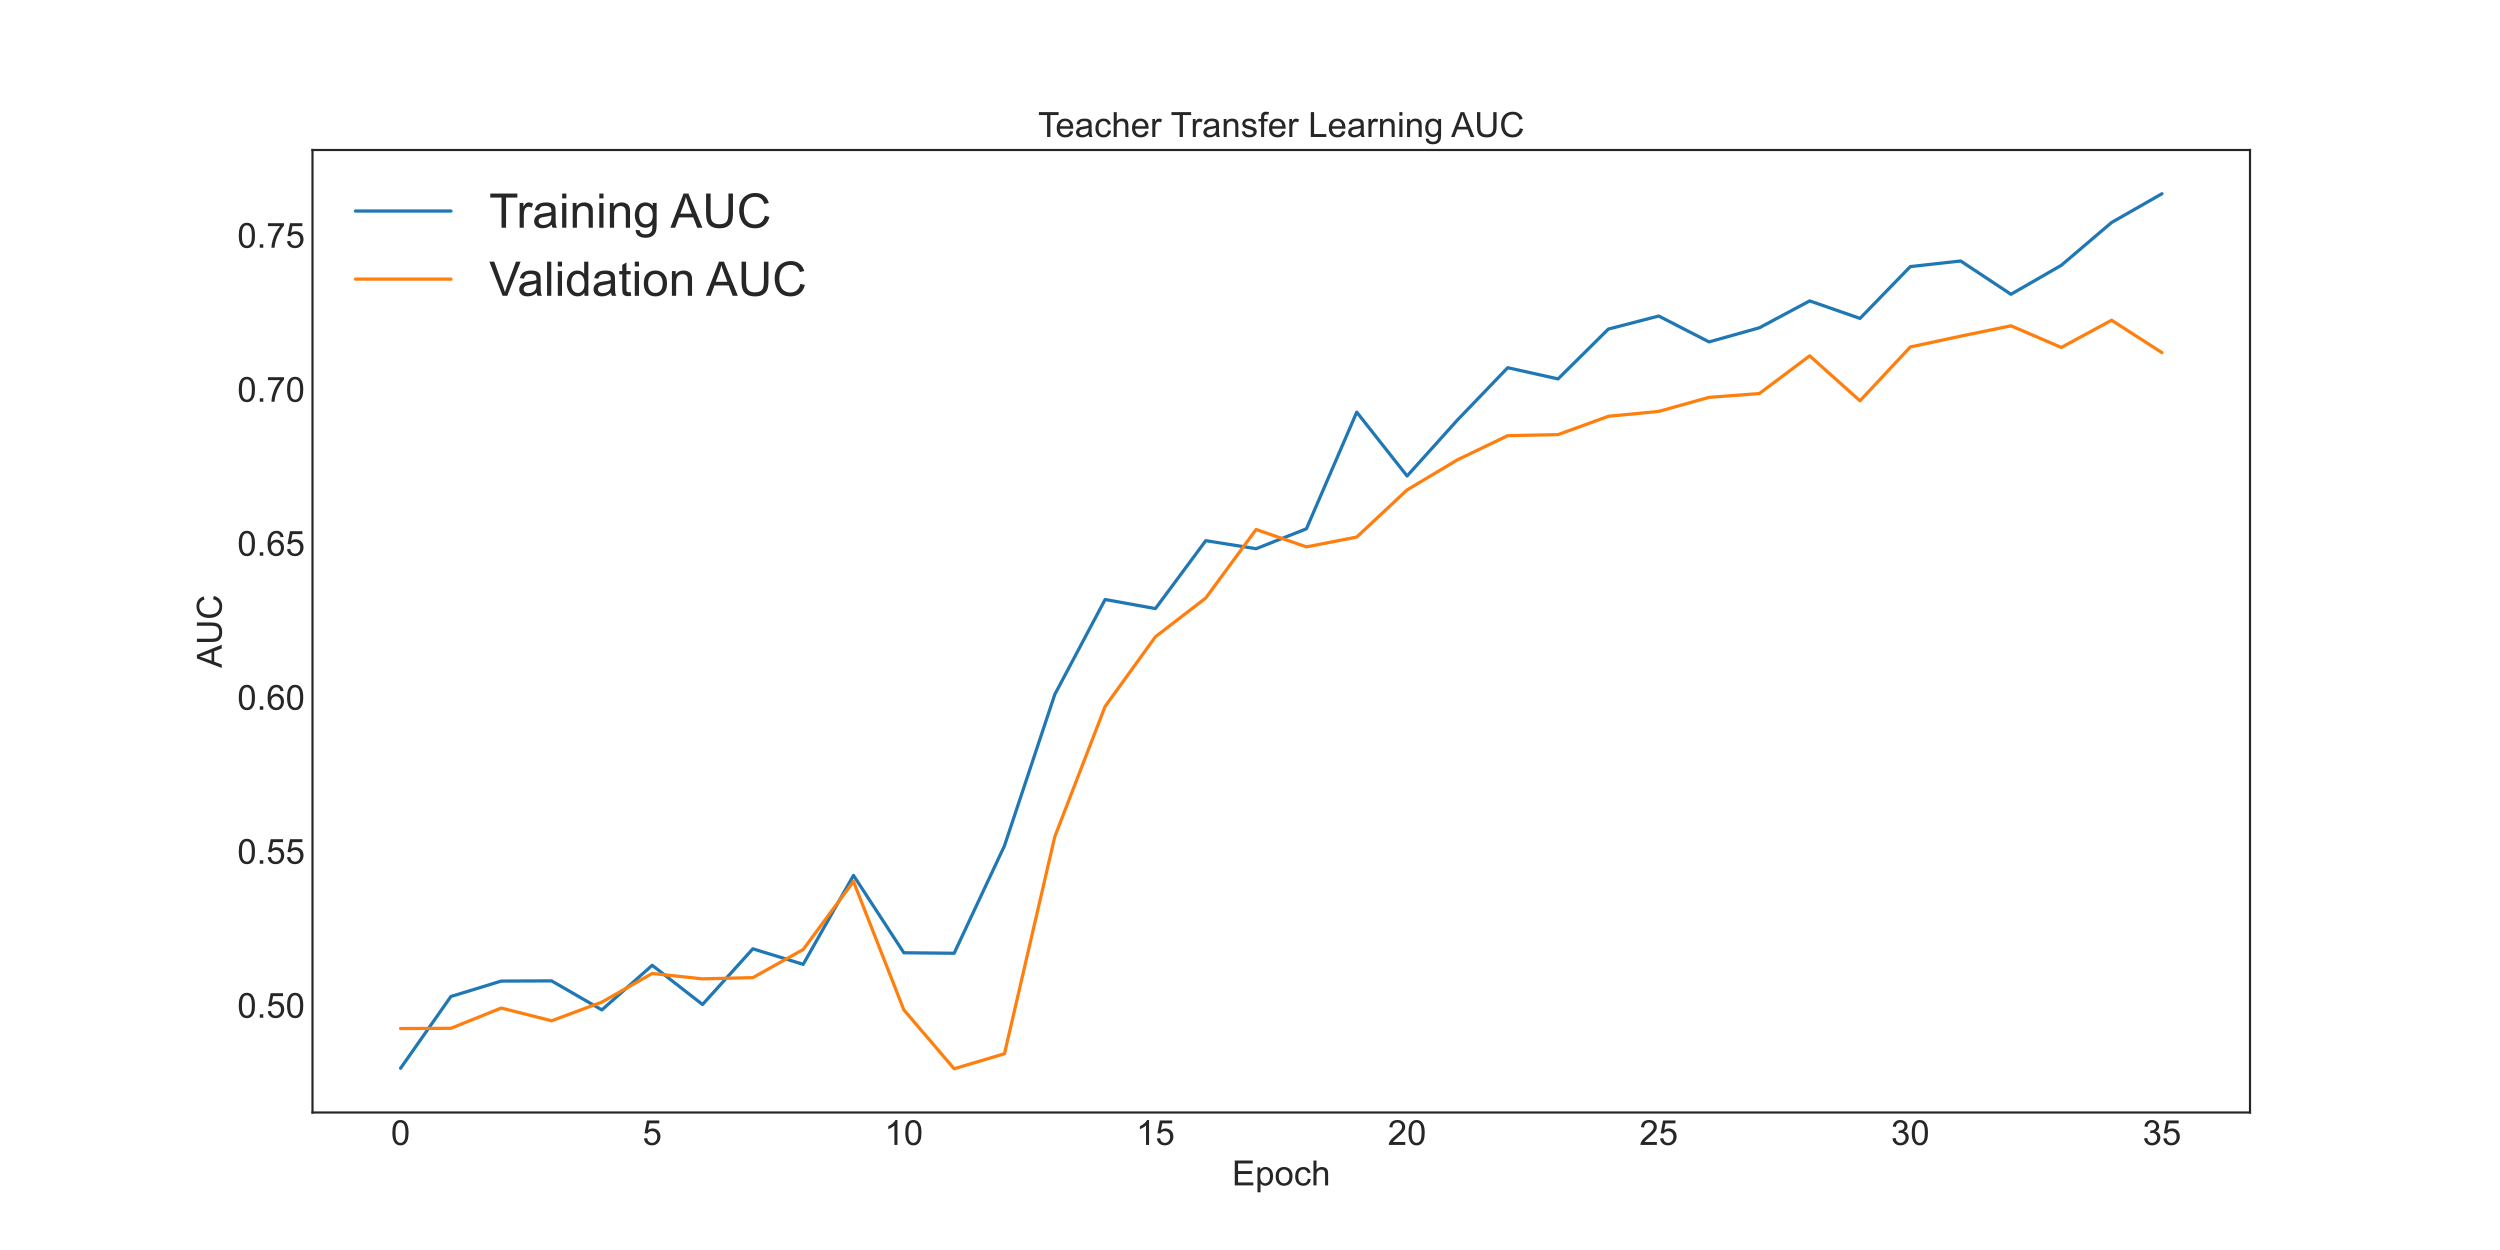
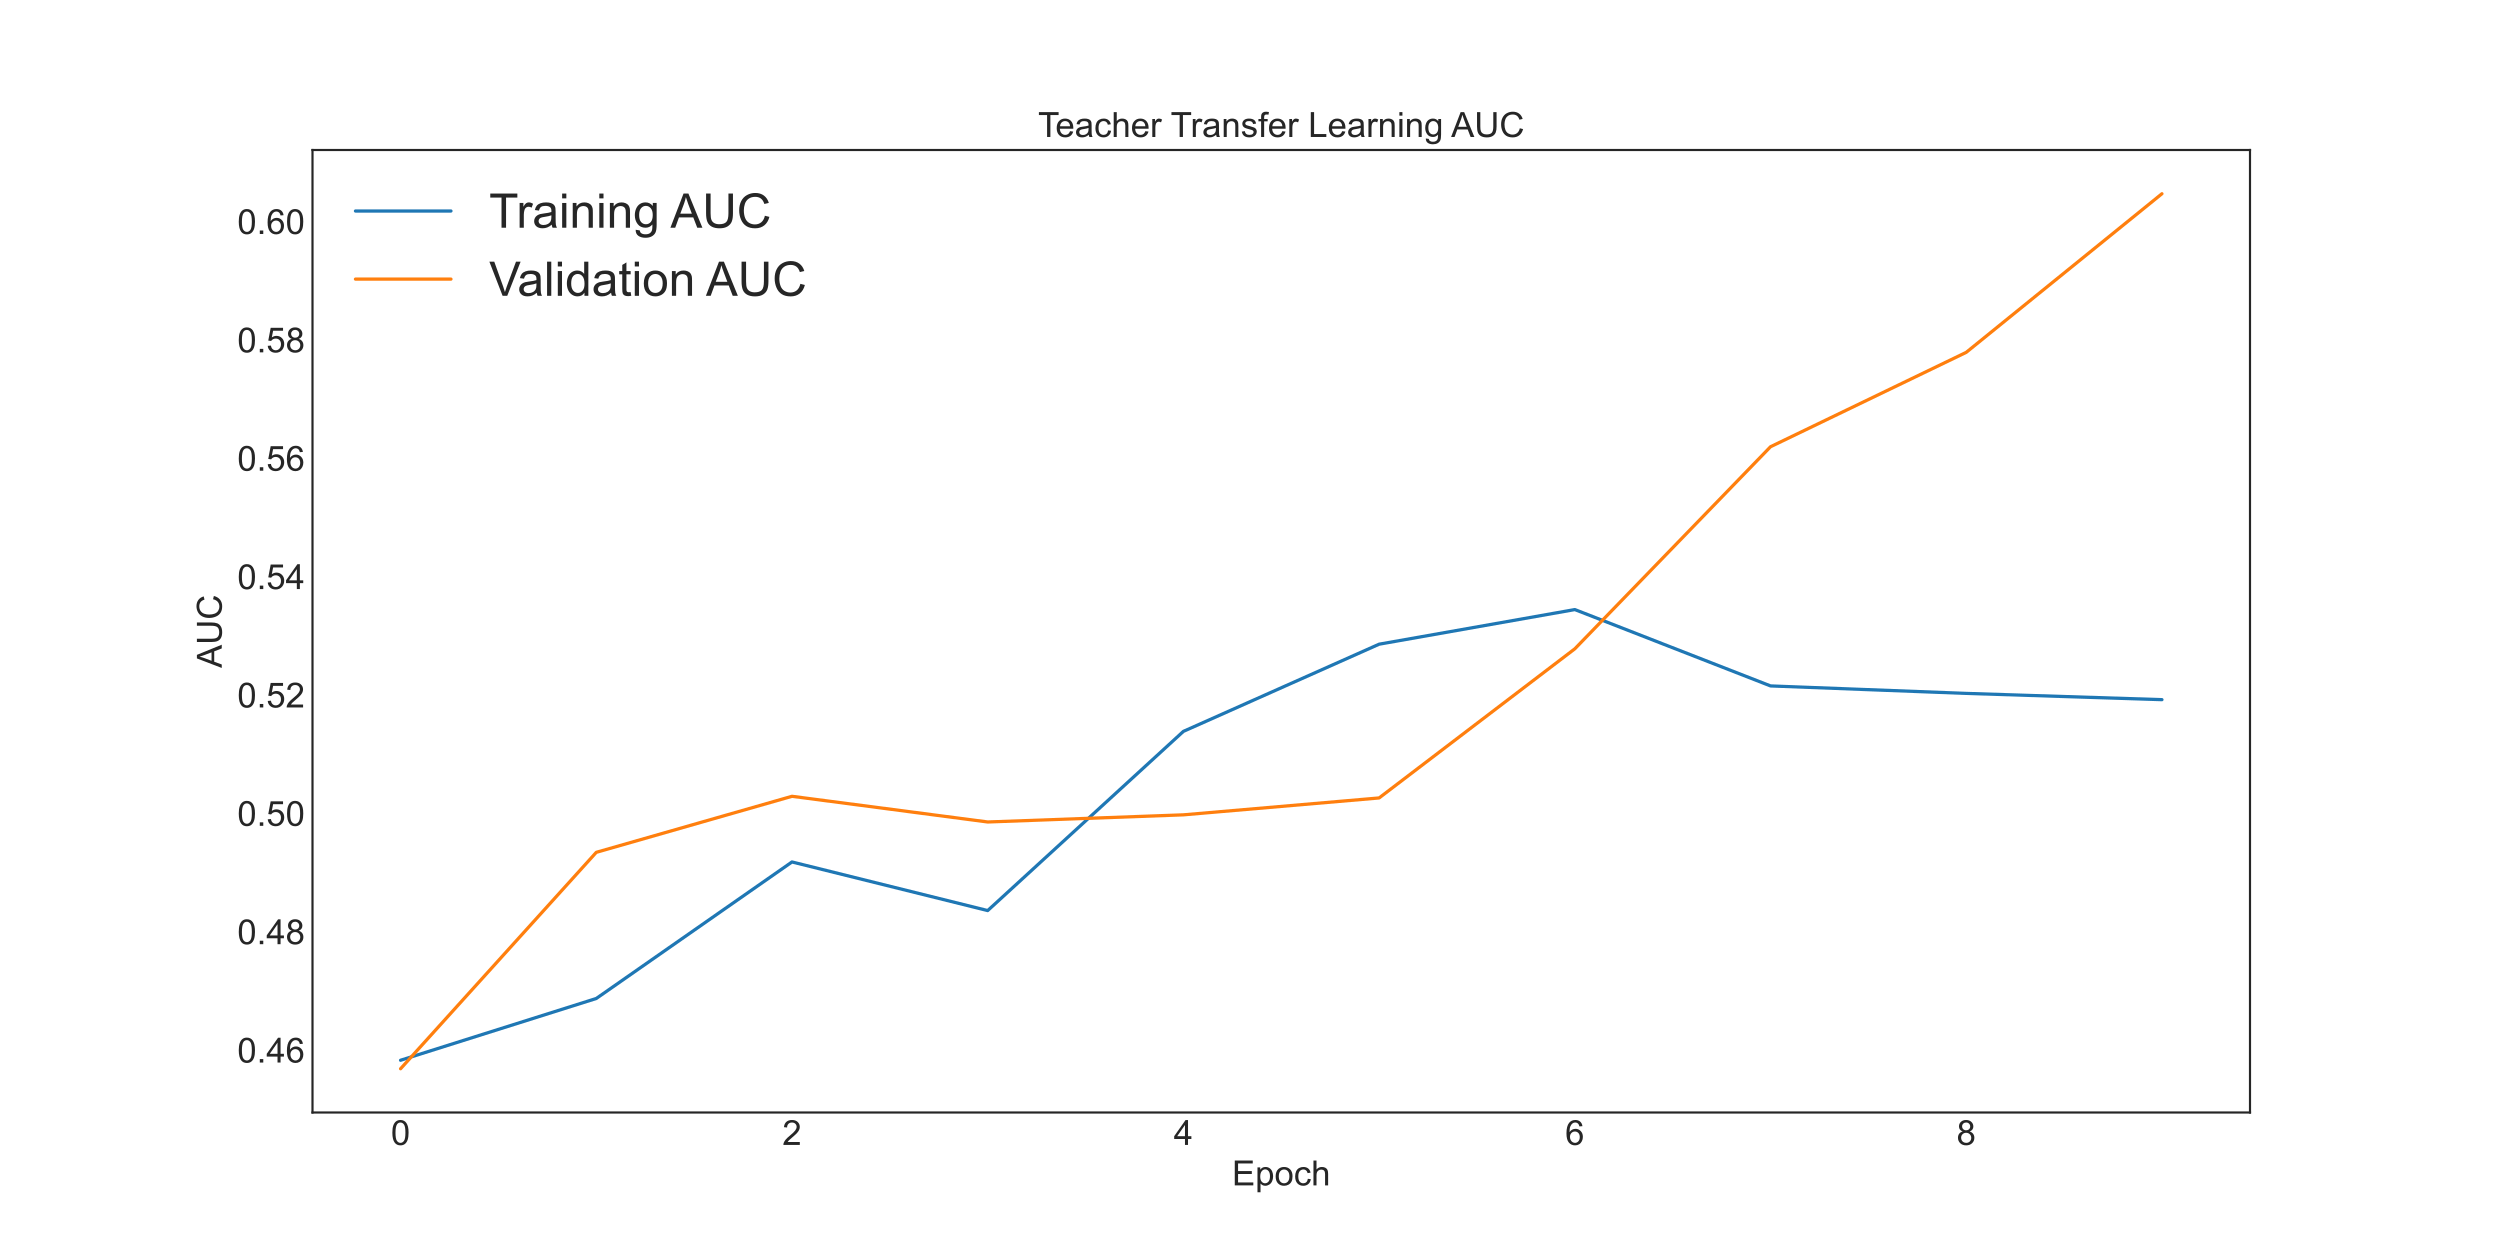
<svg xmlns="http://www.w3.org/2000/svg" xmlns:xlink="http://www.w3.org/1999/xlink" width="1152pt" height="576pt" viewBox="0 0 1152 576" version="1.1">
  <defs>
    <style type="text/css">*{stroke-linejoin: round; stroke-linecap: butt}</style>
  </defs>
  <g id="figure_1">
    <g id="patch_1">
      <path d="M 0 576  L 1152 576  L 1152 0  L 0 0  z " style="fill: #ffffff" />
    </g>
    <g id="axes_1">
      <g id="patch_2">
        <path d="M 144 512.64  L 1036.8 512.64  L 1036.8 69.12  L 144 69.12  z " style="fill: #ffffff" />
      </g>
      <g id="matplotlib.axis_1">
        <g id="xtick_1">
          <g id="text_1">
            <g style="fill: #262626" transform="translate(180.1331 527.5925) scale(0.16 -0.16)">
              <defs>
                <path id="ArialMT-30" d="M 266 2259  Q 266 3072 433 3567  Q 600 4063 929 4331  Q 1259 4600 1759 4600  Q 2128 4600 2406 4451  Q 2684 4303 2865 4023  Q 3047 3744 3150 3342  Q 3253 2941 3253 2259  Q 3253 1453 3087 958  Q 2922 463 2592 192  Q 2263 -78 1759 -78  Q 1097 -78 719 397  Q 266 969 266 2259  z M 844 2259  Q 844 1131 1108 757  Q 1372 384 1759 384  Q 2147 384 2411 759  Q 2675 1134 2675 2259  Q 2675 3391 2411 3762  Q 2147 4134 1753 4134  Q 1366 4134 1134 3806  Q 844 3388 844 2259  z " transform="scale(0.015625)" />
              </defs>
              <use xlink:href="#ArialMT-30" />
            </g>
          </g>
        </g>
        <g id="xtick_2">
          <g id="text_2">
-             <g style="fill: #262626" transform="translate(296.0811 527.5925) scale(0.16 -0.16)">
-               <defs>
-                 <path id="ArialMT-35" d="M 266 1200  L 856 1250  Q 922 819 1161 601  Q 1400 384 1738 384  Q 2144 384 2425 690  Q 2706 997 2706 1503  Q 2706 1984 2436 2262  Q 2166 2541 1728 2541  Q 1456 2541 1237 2417  Q 1019 2294 894 2097  L 366 2166  L 809 4519  L 3088 4519  L 3088 3981  L 1259 3981  L 1013 2750  Q 1425 3038 1878 3038  Q 2478 3038 2890 2622  Q 3303 2206 3303 1553  Q 3303 931 2941 478  Q 2500 -78 1738 -78  Q 1113 -78 717 272  Q 322 622 266 1200  z " transform="scale(0.015625)" />
-               </defs>
-               <use xlink:href="#ArialMT-35" />
+             <g style="fill: #262626" transform="translate(360.4967 527.5925) scale(0.16 -0.16)">
+               <defs>
+                 <path id="ArialMT-32" d="M 3222 541  L 3222 0  L 194 0  Q 188 203 259 391  Q 375 700 629 1000  Q 884 1300 1366 1694  Q 2113 2306 2375 2664  Q 2638 3022 2638 3341  Q 2638 3675 2398 3904  Q 2159 4134 1775 4134  Q 1369 4134 1125 3890  Q 881 3647 878 3216  L 300 3275  Q 359 3922 746 4261  Q 1134 4600 1788 4600  Q 2447 4600 2831 4234  Q 3216 3869 3216 3328  Q 3216 3053 3103 2787  Q 2991 2522 2730 2228  Q 2469 1934 1863 1422  Q 1356 997 1212 845  Q 1069 694 975 541  L 3222 541  z " transform="scale(0.015625)" />
+               </defs>
+               <use xlink:href="#ArialMT-32" />
            </g>
          </g>
        </g>
        <g id="xtick_3">
          <g id="text_3">
-             <g style="fill: #262626" transform="translate(407.5804 527.5925) scale(0.16 -0.16)">
-               <defs>
-                 <path id="ArialMT-31" d="M 2384 0  L 1822 0  L 1822 3584  Q 1619 3391 1289 3197  Q 959 3003 697 2906  L 697 3450  Q 1169 3672 1522 3987  Q 1875 4303 2022 4600  L 2384 4600  L 2384 0  z " transform="scale(0.015625)" />
-               </defs>
-               <use xlink:href="#ArialMT-31" />
-               <use xlink:href="#ArialMT-30" x="55.615" />
+             <g style="fill: #262626" transform="translate(540.8603 527.5925) scale(0.16 -0.16)">
+               <defs>
+                 <path id="ArialMT-34" d="M 2069 0  L 2069 1097  L 81 1097  L 81 1613  L 2172 4581  L 2631 4581  L 2631 1613  L 3250 1613  L 3250 1097  L 2631 1097  L 2631 0  L 2069 0  z M 2069 1613  L 2069 3678  L 634 1613  L 2069 1613  z " transform="scale(0.015625)" />
+               </defs>
+               <use xlink:href="#ArialMT-34" />
            </g>
          </g>
        </g>
        <g id="xtick_4">
          <g id="text_4">
-             <g style="fill: #262626" transform="translate(523.5285 527.5925) scale(0.16 -0.16)">
-               <use xlink:href="#ArialMT-31" />
-               <use xlink:href="#ArialMT-35" x="55.615" />
+             <g style="fill: #262626" transform="translate(721.224 527.5925) scale(0.16 -0.16)">
+               <defs>
+                 <path id="ArialMT-36" d="M 3184 3459  L 2625 3416  Q 2550 3747 2413 3897  Q 2184 4138 1850 4138  Q 1581 4138 1378 3988  Q 1113 3794 959 3422  Q 806 3050 800 2363  Q 1003 2672 1297 2822  Q 1591 2972 1913 2972  Q 2475 2972 2870 2558  Q 3266 2144 3266 1488  Q 3266 1056 3080 686  Q 2894 316 2569 119  Q 2244 -78 1831 -78  Q 1128 -78 684 439  Q 241 956 241 2144  Q 241 3472 731 4075  Q 1159 4600 1884 4600  Q 2425 4600 2770 4297  Q 3116 3994 3184 3459  z M 888 1484  Q 888 1194 1011 928  Q 1134 663 1356 523  Q 1578 384 1822 384  Q 2178 384 2434 671  Q 2691 959 2691 1453  Q 2691 1928 2437 2201  Q 2184 2475 1800 2475  Q 1419 2475 1153 2201  Q 888 1928 888 1484  z " transform="scale(0.015625)" />
+               </defs>
+               <use xlink:href="#ArialMT-36" />
            </g>
          </g>
        </g>
        <g id="xtick_5">
          <g id="text_5">
-             <g style="fill: #262626" transform="translate(639.4765 527.5925) scale(0.16 -0.16)">
-               <defs>
-                 <path id="ArialMT-32" d="M 3222 541  L 3222 0  L 194 0  Q 188 203 259 391  Q 375 700 629 1000  Q 884 1300 1366 1694  Q 2113 2306 2375 2664  Q 2638 3022 2638 3341  Q 2638 3675 2398 3904  Q 2159 4134 1775 4134  Q 1369 4134 1125 3890  Q 881 3647 878 3216  L 300 3275  Q 359 3922 746 4261  Q 1134 4600 1788 4600  Q 2447 4600 2831 4234  Q 3216 3869 3216 3328  Q 3216 3053 3103 2787  Q 2991 2522 2730 2228  Q 2469 1934 1863 1422  Q 1356 997 1212 845  Q 1069 694 975 541  L 3222 541  z " transform="scale(0.015625)" />
-               </defs>
-               <use xlink:href="#ArialMT-32" />
-               <use xlink:href="#ArialMT-30" x="55.615" />
-             </g>
-           </g>
-         </g>
-         <g id="xtick_6">
-           <g id="text_6">
-             <g style="fill: #262626" transform="translate(755.4246 527.5925) scale(0.16 -0.16)">
-               <use xlink:href="#ArialMT-32" />
-               <use xlink:href="#ArialMT-35" x="55.615" />
-             </g>
-           </g>
-         </g>
-         <g id="xtick_7">
-           <g id="text_7">
-             <g style="fill: #262626" transform="translate(871.3726 527.5925) scale(0.16 -0.16)">
-               <defs>
-                 <path id="ArialMT-33" d="M 269 1209  L 831 1284  Q 928 806 1161 595  Q 1394 384 1728 384  Q 2125 384 2398 659  Q 2672 934 2672 1341  Q 2672 1728 2419 1979  Q 2166 2231 1775 2231  Q 1616 2231 1378 2169  L 1441 2663  Q 1497 2656 1531 2656  Q 1891 2656 2178 2843  Q 2466 3031 2466 3422  Q 2466 3731 2256 3934  Q 2047 4138 1716 4138  Q 1388 4138 1169 3931  Q 950 3725 888 3313  L 325 3413  Q 428 3978 793 4289  Q 1159 4600 1703 4600  Q 2078 4600 2393 4439  Q 2709 4278 2876 4000  Q 3044 3722 3044 3409  Q 3044 3113 2884 2869  Q 2725 2625 2413 2481  Q 2819 2388 3044 2092  Q 3269 1797 3269 1353  Q 3269 753 2831 336  Q 2394 -81 1725 -81  Q 1122 -81 723 278  Q 325 638 269 1209  z " transform="scale(0.015625)" />
-               </defs>
-               <use xlink:href="#ArialMT-33" />
-               <use xlink:href="#ArialMT-30" x="55.615" />
-             </g>
-           </g>
-         </g>
-         <g id="xtick_8">
-           <g id="text_8">
-             <g style="fill: #262626" transform="translate(987.3207 527.5925) scale(0.16 -0.16)">
-               <use xlink:href="#ArialMT-33" />
-               <use xlink:href="#ArialMT-35" x="55.615" />
-             </g>
-           </g>
-         </g>
-         <g id="text_9">
+             <g style="fill: #262626" transform="translate(901.5876 527.5925) scale(0.16 -0.16)">
+               <defs>
+                 <path id="ArialMT-38" d="M 1131 2484  Q 781 2613 612 2850  Q 444 3088 444 3419  Q 444 3919 803 4259  Q 1163 4600 1759 4600  Q 2359 4600 2725 4251  Q 3091 3903 3091 3403  Q 3091 3084 2923 2848  Q 2756 2613 2416 2484  Q 2838 2347 3058 2040  Q 3278 1734 3278 1309  Q 3278 722 2862 322  Q 2447 -78 1769 -78  Q 1091 -78 675 323  Q 259 725 259 1325  Q 259 1772 486 2073  Q 713 2375 1131 2484  z M 1019 3438  Q 1019 3113 1228 2906  Q 1438 2700 1772 2700  Q 2097 2700 2305 2904  Q 2513 3109 2513 3406  Q 2513 3716 2298 3927  Q 2084 4138 1766 4138  Q 1444 4138 1231 3931  Q 1019 3725 1019 3438  z M 838 1322  Q 838 1081 952 856  Q 1066 631 1291 507  Q 1516 384 1775 384  Q 2178 384 2440 643  Q 2703 903 2703 1303  Q 2703 1709 2433 1975  Q 2163 2241 1756 2241  Q 1359 2241 1098 1978  Q 838 1716 838 1322  z " transform="scale(0.015625)" />
+               </defs>
+               <use xlink:href="#ArialMT-38" />
+             </g>
+           </g>
+         </g>
+         <g id="text_6">
          <g style="fill: #262626" transform="translate(567.7175 546.225) scale(0.16 -0.16)">
            <defs>
              <path id="ArialMT-45" d="M 506 0  L 506 4581  L 3819 4581  L 3819 4041  L 1113 4041  L 1113 2638  L 3647 2638  L 3647 2100  L 1113 2100  L 1113 541  L 3925 541  L 3925 0  L 506 0  z " transform="scale(0.015625)" />
              <path id="ArialMT-70" d="M 422 -1272  L 422 3319  L 934 3319  L 934 2888  Q 1116 3141 1344 3267  Q 1572 3394 1897 3394  Q 2322 3394 2647 3175  Q 2972 2956 3137 2557  Q 3303 2159 3303 1684  Q 3303 1175 3120 767  Q 2938 359 2589 142  Q 2241 -75 1856 -75  Q 1575 -75 1351 44  Q 1128 163 984 344  L 984 -1272  L 422 -1272  z M 931 1641  Q 931 1000 1190 694  Q 1450 388 1819 388  Q 2194 388 2461 705  Q 2728 1022 2728 1688  Q 2728 2322 2467 2637  Q 2206 2953 1844 2953  Q 1484 2953 1207 2617  Q 931 2281 931 1641  z " transform="scale(0.015625)" />
              <path id="ArialMT-6f" d="M 213 1659  Q 213 2581 725 3025  Q 1153 3394 1769 3394  Q 2453 3394 2887 2945  Q 3322 2497 3322 1706  Q 3322 1066 3130 698  Q 2938 331 2570 128  Q 2203 -75 1769 -75  Q 1072 -75 642 372  Q 213 819 213 1659  z M 791 1659  Q 791 1022 1069 705  Q 1347 388 1769 388  Q 2188 388 2466 706  Q 2744 1025 2744 1678  Q 2744 2294 2464 2611  Q 2184 2928 1769 2928  Q 1347 2928 1069 2612  Q 791 2297 791 1659  z " transform="scale(0.015625)" />
              <path id="ArialMT-63" d="M 2588 1216  L 3141 1144  Q 3050 572 2676 248  Q 2303 -75 1759 -75  Q 1078 -75 664 370  Q 250 816 250 1647  Q 250 2184 428 2587  Q 606 2991 970 3192  Q 1334 3394 1763 3394  Q 2303 3394 2647 3120  Q 2991 2847 3088 2344  L 2541 2259  Q 2463 2594 2264 2762  Q 2066 2931 1784 2931  Q 1359 2931 1093 2626  Q 828 2322 828 1663  Q 828 994 1084 691  Q 1341 388 1753 388  Q 2084 388 2306 591  Q 2528 794 2588 1216  z " transform="scale(0.015625)" />
              <path id="ArialMT-68" d="M 422 0  L 422 4581  L 984 4581  L 984 2938  Q 1378 3394 1978 3394  Q 2347 3394 2619 3248  Q 2891 3103 3008 2847  Q 3125 2591 3125 2103  L 3125 0  L 2563 0  L 2563 2103  Q 2563 2525 2380 2717  Q 2197 2909 1863 2909  Q 1613 2909 1392 2779  Q 1172 2650 1078 2428  Q 984 2206 984 1816  L 984 0  L 422 0  z " transform="scale(0.015625)" />
            </defs>
            <use xlink:href="#ArialMT-45" />
            <use xlink:href="#ArialMT-70" x="66.699" />
            <use xlink:href="#ArialMT-6f" x="122.314" />
            <use xlink:href="#ArialMT-63" x="177.93" />
            <use xlink:href="#ArialMT-68" x="227.93" />
          </g>
        </g>
      </g>
      <g id="matplotlib.axis_2">
        <g id="ytick_1">
+           <g id="text_7">
+             <g style="fill: #262626" transform="translate(109.3625 489.6279) scale(0.16 -0.16)">
+               <defs>
+                 <path id="ArialMT-2e" d="M 581 0  L 581 641  L 1222 641  L 1222 0  L 581 0  z " transform="scale(0.015625)" />
+               </defs>
+               <use xlink:href="#ArialMT-30" />
+               <use xlink:href="#ArialMT-2e" x="55.615" />
+               <use xlink:href="#ArialMT-34" x="83.398" />
+               <use xlink:href="#ArialMT-36" x="139.014" />
+             </g>
+           </g>
+         </g>
+         <g id="ytick_2">
+           <g id="text_8">
+             <g style="fill: #262626" transform="translate(109.3625 435.0836) scale(0.16 -0.16)">
+               <use xlink:href="#ArialMT-30" />
+               <use xlink:href="#ArialMT-2e" x="55.615" />
+               <use xlink:href="#ArialMT-34" x="83.398" />
+               <use xlink:href="#ArialMT-38" x="139.014" />
+             </g>
+           </g>
+         </g>
+         <g id="ytick_3">
+           <g id="text_9">
+             <g style="fill: #262626" transform="translate(109.3625 380.5392) scale(0.16 -0.16)">
+               <defs>
+                 <path id="ArialMT-35" d="M 266 1200  L 856 1250  Q 922 819 1161 601  Q 1400 384 1738 384  Q 2144 384 2425 690  Q 2706 997 2706 1503  Q 2706 1984 2436 2262  Q 2166 2541 1728 2541  Q 1456 2541 1237 2417  Q 1019 2294 894 2097  L 366 2166  L 809 4519  L 3088 4519  L 3088 3981  L 1259 3981  L 1013 2750  Q 1425 3038 1878 3038  Q 2478 3038 2890 2622  Q 3303 2206 3303 1553  Q 3303 931 2941 478  Q 2500 -78 1738 -78  Q 1113 -78 717 272  Q 322 622 266 1200  z " transform="scale(0.015625)" />
+               </defs>
+               <use xlink:href="#ArialMT-30" />
+               <use xlink:href="#ArialMT-2e" x="55.615" />
+               <use xlink:href="#ArialMT-35" x="83.398" />
+               <use xlink:href="#ArialMT-30" x="139.014" />
+             </g>
+           </g>
+         </g>
+         <g id="ytick_4">
          <g id="text_10">
-             <g style="fill: #262626" transform="translate(109.3625 468.9764) scale(0.16 -0.16)">
-               <defs>
-                 <path id="ArialMT-2e" d="M 581 0  L 581 641  L 1222 641  L 1222 0  L 581 0  z " transform="scale(0.015625)" />
-               </defs>
-               <use xlink:href="#ArialMT-30" />
-               <use xlink:href="#ArialMT-2e" x="55.615" />
-               <use xlink:href="#ArialMT-35" x="83.398" />
-               <use xlink:href="#ArialMT-30" x="139.014" />
-             </g>
-           </g>
-         </g>
-         <g id="ytick_2">
+             <g style="fill: #262626" transform="translate(109.3625 325.9949) scale(0.16 -0.16)">
+               <use xlink:href="#ArialMT-30" />
+               <use xlink:href="#ArialMT-2e" x="55.615" />
+               <use xlink:href="#ArialMT-35" x="83.398" />
+               <use xlink:href="#ArialMT-32" x="139.014" />
+             </g>
+           </g>
+         </g>
+         <g id="ytick_5">
          <g id="text_11">
-             <g style="fill: #262626" transform="translate(109.3625 398.0129) scale(0.16 -0.16)">
-               <use xlink:href="#ArialMT-30" />
-               <use xlink:href="#ArialMT-2e" x="55.615" />
-               <use xlink:href="#ArialMT-35" x="83.398" />
-               <use xlink:href="#ArialMT-35" x="139.014" />
-             </g>
-           </g>
-         </g>
-         <g id="ytick_3">
+             <g style="fill: #262626" transform="translate(109.3625 271.4505) scale(0.16 -0.16)">
+               <use xlink:href="#ArialMT-30" />
+               <use xlink:href="#ArialMT-2e" x="55.615" />
+               <use xlink:href="#ArialMT-35" x="83.398" />
+               <use xlink:href="#ArialMT-34" x="139.014" />
+             </g>
+           </g>
+         </g>
+         <g id="ytick_6">
          <g id="text_12">
-             <g style="fill: #262626" transform="translate(109.3625 327.0493) scale(0.16 -0.16)">
-               <defs>
-                 <path id="ArialMT-36" d="M 3184 3459  L 2625 3416  Q 2550 3747 2413 3897  Q 2184 4138 1850 4138  Q 1581 4138 1378 3988  Q 1113 3794 959 3422  Q 806 3050 800 2363  Q 1003 2672 1297 2822  Q 1591 2972 1913 2972  Q 2475 2972 2870 2558  Q 3266 2144 3266 1488  Q 3266 1056 3080 686  Q 2894 316 2569 119  Q 2244 -78 1831 -78  Q 1128 -78 684 439  Q 241 956 241 2144  Q 241 3472 731 4075  Q 1159 4600 1884 4600  Q 2425 4600 2770 4297  Q 3116 3994 3184 3459  z M 888 1484  Q 888 1194 1011 928  Q 1134 663 1356 523  Q 1578 384 1822 384  Q 2178 384 2434 671  Q 2691 959 2691 1453  Q 2691 1928 2437 2201  Q 2184 2475 1800 2475  Q 1419 2475 1153 2201  Q 888 1928 888 1484  z " transform="scale(0.015625)" />
-               </defs>
+             <g style="fill: #262626" transform="translate(109.3625 216.9061) scale(0.16 -0.16)">
+               <use xlink:href="#ArialMT-30" />
+               <use xlink:href="#ArialMT-2e" x="55.615" />
+               <use xlink:href="#ArialMT-35" x="83.398" />
+               <use xlink:href="#ArialMT-36" x="139.014" />
+             </g>
+           </g>
+         </g>
+         <g id="ytick_7">
+           <g id="text_13">
+             <g style="fill: #262626" transform="translate(109.3625 162.3618) scale(0.16 -0.16)">
+               <use xlink:href="#ArialMT-30" />
+               <use xlink:href="#ArialMT-2e" x="55.615" />
+               <use xlink:href="#ArialMT-35" x="83.398" />
+               <use xlink:href="#ArialMT-38" x="139.014" />
+             </g>
+           </g>
+         </g>
+         <g id="ytick_8">
+           <g id="text_14">
+             <g style="fill: #262626" transform="translate(109.3625 107.8174) scale(0.16 -0.16)">
              <use xlink:href="#ArialMT-30" />
              <use xlink:href="#ArialMT-2e" x="55.615" />
              <use xlink:href="#ArialMT-36" x="83.398" />
              <use xlink:href="#ArialMT-30" x="139.014" />
            </g>
          </g>
        </g>
-         <g id="ytick_4">
-           <g id="text_13">
-             <g style="fill: #262626" transform="translate(109.3625 256.0858) scale(0.16 -0.16)">
-               <use xlink:href="#ArialMT-30" />
-               <use xlink:href="#ArialMT-2e" x="55.615" />
-               <use xlink:href="#ArialMT-36" x="83.398" />
-               <use xlink:href="#ArialMT-35" x="139.014" />
-             </g>
-           </g>
-         </g>
-         <g id="ytick_5">
-           <g id="text_14">
-             <g style="fill: #262626" transform="translate(109.3625 185.1222) scale(0.16 -0.16)">
-               <defs>
-                 <path id="ArialMT-37" d="M 303 3981  L 303 4522  L 3269 4522  L 3269 4084  Q 2831 3619 2401 2847  Q 1972 2075 1738 1259  Q 1569 684 1522 0  L 944 0  Q 953 541 1156 1306  Q 1359 2072 1739 2783  Q 2119 3494 2547 3981  L 303 3981  z " transform="scale(0.015625)" />
-               </defs>
-               <use xlink:href="#ArialMT-30" />
-               <use xlink:href="#ArialMT-2e" x="55.615" />
-               <use xlink:href="#ArialMT-37" x="83.398" />
-               <use xlink:href="#ArialMT-30" x="139.014" />
-             </g>
-           </g>
-         </g>
-         <g id="ytick_6">
-           <g id="text_15">
-             <g style="fill: #262626" transform="translate(109.3625 114.1587) scale(0.16 -0.16)">
-               <use xlink:href="#ArialMT-30" />
-               <use xlink:href="#ArialMT-2e" x="55.615" />
-               <use xlink:href="#ArialMT-37" x="83.398" />
-               <use xlink:href="#ArialMT-35" x="139.014" />
-             </g>
-           </g>
-         </g>
-         <g id="text_16">
+         <g id="text_15">
          <g style="fill: #262626" transform="translate(102.1825 307.7713) rotate(-90) scale(0.16 -0.16)">
            <defs>
              <path id="ArialMT-41" d="M -9 0  L 1750 4581  L 2403 4581  L 4278 0  L 3588 0  L 3053 1388  L 1138 1388  L 634 0  L -9 0  z M 1313 1881  L 2866 1881  L 2388 3150  Q 2169 3728 2063 4100  Q 1975 3659 1816 3225  L 1313 1881  z " transform="scale(0.015625)" />
              <path id="ArialMT-55" d="M 3500 4581  L 4106 4581  L 4106 1934  Q 4106 1244 3950 837  Q 3794 431 3386 176  Q 2978 -78 2316 -78  Q 1672 -78 1262 144  Q 853 366 678 786  Q 503 1206 503 1934  L 503 4581  L 1109 4581  L 1109 1938  Q 1109 1341 1220 1058  Q 1331 775 1601 622  Q 1872 469 2263 469  Q 2931 469 3215 772  Q 3500 1075 3500 1938  L 3500 4581  z " transform="scale(0.015625)" />
              <path id="ArialMT-43" d="M 3763 1606  L 4369 1453  Q 4178 706 3683 314  Q 3188 -78 2472 -78  Q 1731 -78 1267 223  Q 803 525 561 1097  Q 319 1669 319 2325  Q 319 3041 592 3573  Q 866 4106 1370 4382  Q 1875 4659 2481 4659  Q 3169 4659 3637 4309  Q 4106 3959 4291 3325  L 3694 3184  Q 3534 3684 3231 3912  Q 2928 4141 2469 4141  Q 1941 4141 1586 3887  Q 1231 3634 1087 3207  Q 944 2781 944 2328  Q 944 1744 1114 1308  Q 1284 872 1643 656  Q 2003 441 2422 441  Q 2931 441 3284 734  Q 3638 1028 3763 1606  z " transform="scale(0.015625)" />
            </defs>
            <use xlink:href="#ArialMT-41" />
            <use xlink:href="#ArialMT-55" x="66.699" />
            <use xlink:href="#ArialMT-43" x="138.916" />
          </g>
        </g>
      </g>
      <g id="line2d_1">
-         <path d="M 184.582 492.258  L 207.771 459.179  L 230.961 452.082  L 254.151 451.988  L 277.34 465.359  L 300.53 444.811  L 323.719 462.882  L 346.909 437.209  L 370.099 444.371  L 393.288 403.387  L 416.478 439.029  L 439.668 439.262  L 462.857 389.741  L 486.047 319.996  L 509.236 276.247  L 532.426 280.436  L 555.616 249.138  L 578.805 252.843  L 601.995 243.668  L 625.184 189.919  L 648.374 219.338  L 671.564 193.565  L 694.753 169.436  L 717.943 174.603  L 741.132 151.632  L 764.322 145.624  L 787.512 157.543  L 810.701 151.046  L 833.891 138.657  L 857.081 146.719  L 880.27 122.848  L 903.46 120.266  L 926.649 135.6  L 949.839 122.261  L 973.029 102.511  L 996.218 89.28  " clip-path="url(#pe4c31d5b33)" style="fill: none; stroke: #1f77b4; stroke-width: 1.5; stroke-linecap: round" />
+         <path d="M 184.582 488.567  L 274.764 460.1  L 364.945 397.189  L 455.127 419.59  L 545.309 337.018  L 635.491 296.845  L 725.673 280.892  L 815.855 316.073  L 906.036 319.521  L 996.218 322.404  " clip-path="url(#peccd73cadf)" style="fill: none; stroke: #1f77b4; stroke-width: 1.5; stroke-linecap: round" />
      </g>
      <g id="line2d_2">
-         <path d="M 184.582 473.96  L 207.771 473.842  L 230.961 464.508  L 254.151 470.38  L 277.34 461.765  L 300.53 448.579  L 323.719 451.054  L 346.909 450.496  L 370.099 437.535  L 393.288 406.187  L 416.478 465.339  L 439.668 492.48  L 462.857 485.565  L 486.047 385.546  L 509.236 325.519  L 532.426 293.413  L 555.616 275.551  L 578.805 243.995  L 601.995 252.008  L 625.184 247.469  L 648.374 225.762  L 671.564 211.894  L 694.753 200.758  L 717.943 200.269  L 741.132 191.826  L 764.322 189.583  L 787.512 183.106  L 810.701 181.353  L 833.891 163.968  L 857.081 184.69  L 880.27 159.876  L 903.46 154.902  L 926.649 150.129  L 949.839 160.109  L 973.029 147.567  L 996.218 162.489  " clip-path="url(#pe4c31d5b33)" style="fill: none; stroke: #ff7f0e; stroke-width: 1.5; stroke-linecap: round" />
+         <path d="M 184.582 492.48  L 274.764 392.755  L 364.945 366.936  L 455.127 378.769  L 545.309 375.479  L 635.491 367.693  L 725.673 298.978  L 815.855 205.86  L 906.036 162.363  L 996.218 89.28  " clip-path="url(#peccd73cadf)" style="fill: none; stroke: #ff7f0e; stroke-width: 1.5; stroke-linecap: round" />
      </g>
      <g id="patch_3">
        <path d="M 144 512.64  L 144 69.12  " style="fill: none; stroke: #262626; stroke-linejoin: miter; stroke-linecap: square" />
      </g>
      <g id="patch_4">
        <path d="M 1036.8 512.64  L 1036.8 69.12  " style="fill: none; stroke: #262626; stroke-linejoin: miter; stroke-linecap: square" />
      </g>
      <g id="patch_5">
        <path d="M 144 512.64  L 1036.8 512.64  " style="fill: none; stroke: #262626; stroke-linejoin: miter; stroke-linecap: square" />
      </g>
      <g id="patch_6">
        <path d="M 144 69.12  L 1036.8 69.12  " style="fill: none; stroke: #262626; stroke-linejoin: miter; stroke-linecap: square" />
      </g>
-       <g id="text_17">
+       <g id="text_16">
        <g style="fill: #262626" transform="translate(478.35 63.12) scale(0.16 -0.16)">
          <defs>
            <path id="ArialMT-54" d="M 1659 0  L 1659 4041  L 150 4041  L 150 4581  L 3781 4581  L 3781 4041  L 2266 4041  L 2266 0  L 1659 0  z " transform="scale(0.015625)" />
            <path id="ArialMT-65" d="M 2694 1069  L 3275 997  Q 3138 488 2766 206  Q 2394 -75 1816 -75  Q 1088 -75 661 373  Q 234 822 234 1631  Q 234 2469 665 2931  Q 1097 3394 1784 3394  Q 2450 3394 2872 2941  Q 3294 2488 3294 1666  Q 3294 1616 3291 1516  L 816 1516  Q 847 969 1125 678  Q 1403 388 1819 388  Q 2128 388 2347 550  Q 2566 713 2694 1069  z M 847 1978  L 2700 1978  Q 2663 2397 2488 2606  Q 2219 2931 1791 2931  Q 1403 2931 1139 2672  Q 875 2413 847 1978  z " transform="scale(0.015625)" />
            <path id="ArialMT-61" d="M 2588 409  Q 2275 144 1986 34  Q 1697 -75 1366 -75  Q 819 -75 525 192  Q 231 459 231 875  Q 231 1119 342 1320  Q 453 1522 633 1644  Q 813 1766 1038 1828  Q 1203 1872 1538 1913  Q 2219 1994 2541 2106  Q 2544 2222 2544 2253  Q 2544 2597 2384 2738  Q 2169 2928 1744 2928  Q 1347 2928 1158 2789  Q 969 2650 878 2297  L 328 2372  Q 403 2725 575 2942  Q 747 3159 1072 3276  Q 1397 3394 1825 3394  Q 2250 3394 2515 3294  Q 2781 3194 2906 3042  Q 3031 2891 3081 2659  Q 3109 2516 3109 2141  L 3109 1391  Q 3109 606 3145 398  Q 3181 191 3288 0  L 2700 0  Q 2613 175 2588 409  z M 2541 1666  Q 2234 1541 1622 1453  Q 1275 1403 1131 1340  Q 988 1278 909 1158  Q 831 1038 831 891  Q 831 666 1001 516  Q 1172 366 1500 366  Q 1825 366 2078 508  Q 2331 650 2450 897  Q 2541 1088 2541 1459  L 2541 1666  z " transform="scale(0.015625)" />
            <path id="ArialMT-72" d="M 416 0  L 416 3319  L 922 3319  L 922 2816  Q 1116 3169 1280 3281  Q 1444 3394 1641 3394  Q 1925 3394 2219 3213  L 2025 2691  Q 1819 2813 1613 2813  Q 1428 2813 1281 2702  Q 1134 2591 1072 2394  Q 978 2094 978 1738  L 978 0  L 416 0  z " transform="scale(0.015625)" />
            <path id="ArialMT-20" transform="scale(0.015625)" />
            <path id="ArialMT-6e" d="M 422 0  L 422 3319  L 928 3319  L 928 2847  Q 1294 3394 1984 3394  Q 2284 3394 2536 3286  Q 2788 3178 2913 3003  Q 3038 2828 3088 2588  Q 3119 2431 3119 2041  L 3119 0  L 2556 0  L 2556 2019  Q 2556 2363 2490 2533  Q 2425 2703 2258 2804  Q 2091 2906 1866 2906  Q 1506 2906 1245 2678  Q 984 2450 984 1813  L 984 0  L 422 0  z " transform="scale(0.015625)" />
            <path id="ArialMT-73" d="M 197 991  L 753 1078  Q 800 744 1014 566  Q 1228 388 1613 388  Q 2000 388 2187 545  Q 2375 703 2375 916  Q 2375 1106 2209 1216  Q 2094 1291 1634 1406  Q 1016 1563 777 1677  Q 538 1791 414 1992  Q 291 2194 291 2438  Q 291 2659 392 2848  Q 494 3038 669 3163  Q 800 3259 1026 3326  Q 1253 3394 1513 3394  Q 1903 3394 2198 3281  Q 2494 3169 2634 2976  Q 2775 2784 2828 2463  L 2278 2388  Q 2241 2644 2061 2787  Q 1881 2931 1553 2931  Q 1166 2931 1000 2803  Q 834 2675 834 2503  Q 834 2394 903 2306  Q 972 2216 1119 2156  Q 1203 2125 1616 2013  Q 2213 1853 2448 1751  Q 2684 1650 2818 1456  Q 2953 1263 2953 975  Q 2953 694 2789 445  Q 2625 197 2315 61  Q 2006 -75 1616 -75  Q 969 -75 630 194  Q 291 463 197 991  z " transform="scale(0.015625)" />
            <path id="ArialMT-66" d="M 556 0  L 556 2881  L 59 2881  L 59 3319  L 556 3319  L 556 3672  Q 556 4006 616 4169  Q 697 4388 901 4523  Q 1106 4659 1475 4659  Q 1713 4659 2000 4603  L 1916 4113  Q 1741 4144 1584 4144  Q 1328 4144 1222 4034  Q 1116 3925 1116 3625  L 1116 3319  L 1763 3319  L 1763 2881  L 1116 2881  L 1116 0  L 556 0  z " transform="scale(0.015625)" />
            <path id="ArialMT-4c" d="M 469 0  L 469 4581  L 1075 4581  L 1075 541  L 3331 541  L 3331 0  L 469 0  z " transform="scale(0.015625)" />
            <path id="ArialMT-69" d="M 425 3934  L 425 4581  L 988 4581  L 988 3934  L 425 3934  z M 425 0  L 425 3319  L 988 3319  L 988 0  L 425 0  z " transform="scale(0.015625)" />
            <path id="ArialMT-67" d="M 319 -275  L 866 -356  Q 900 -609 1056 -725  Q 1266 -881 1628 -881  Q 2019 -881 2231 -725  Q 2444 -569 2519 -288  Q 2563 -116 2559 434  Q 2191 0 1641 0  Q 956 0 581 494  Q 206 988 206 1678  Q 206 2153 378 2554  Q 550 2956 876 3175  Q 1203 3394 1644 3394  Q 2231 3394 2613 2919  L 2613 3319  L 3131 3319  L 3131 450  Q 3131 -325 2973 -648  Q 2816 -972 2473 -1159  Q 2131 -1347 1631 -1347  Q 1038 -1347 672 -1080  Q 306 -813 319 -275  z M 784 1719  Q 784 1066 1043 766  Q 1303 466 1694 466  Q 2081 466 2343 764  Q 2606 1063 2606 1700  Q 2606 2309 2336 2618  Q 2066 2928 1684 2928  Q 1309 2928 1046 2623  Q 784 2319 784 1719  z " transform="scale(0.015625)" />
          </defs>
          <use xlink:href="#ArialMT-54" />
          <use xlink:href="#ArialMT-65" x="49.959" />
          <use xlink:href="#ArialMT-61" x="105.574" />
          <use xlink:href="#ArialMT-63" x="161.189" />
          <use xlink:href="#ArialMT-68" x="211.189" />
          <use xlink:href="#ArialMT-65" x="266.805" />
          <use xlink:href="#ArialMT-72" x="322.42" />
          <use xlink:href="#ArialMT-20" x="355.721" />
          <use xlink:href="#ArialMT-54" x="381.754" />
          <use xlink:href="#ArialMT-72" x="439.088" />
          <use xlink:href="#ArialMT-61" x="472.389" />
          <use xlink:href="#ArialMT-6e" x="528.004" />
          <use xlink:href="#ArialMT-73" x="583.619" />
          <use xlink:href="#ArialMT-66" x="633.619" />
          <use xlink:href="#ArialMT-65" x="661.402" />
          <use xlink:href="#ArialMT-72" x="717.018" />
          <use xlink:href="#ArialMT-20" x="750.318" />
          <use xlink:href="#ArialMT-4c" x="778.102" />
          <use xlink:href="#ArialMT-65" x="833.717" />
          <use xlink:href="#ArialMT-61" x="889.332" />
          <use xlink:href="#ArialMT-72" x="944.947" />
          <use xlink:href="#ArialMT-6e" x="978.248" />
          <use xlink:href="#ArialMT-69" x="1033.863" />
          <use xlink:href="#ArialMT-6e" x="1056.08" />
          <use xlink:href="#ArialMT-67" x="1111.695" />
          <use xlink:href="#ArialMT-20" x="1167.311" />
          <use xlink:href="#ArialMT-41" x="1189.594" />
          <use xlink:href="#ArialMT-55" x="1256.293" />
          <use xlink:href="#ArialMT-43" x="1328.51" />
        </g>
      </g>
      <g id="legend_1">
        <g id="line2d_3">
          <path d="M 163.8 97.235  L 185.8 97.235  L 207.8 97.235  " style="fill: none; stroke: #1f77b4; stroke-width: 1.5; stroke-linecap: round" />
        </g>
-         <g id="text_18">
+         <g id="text_17">
          <g style="fill: #262626" transform="translate(225.4 104.9353) scale(0.22 -0.22)">
            <use xlink:href="#ArialMT-54" />
            <use xlink:href="#ArialMT-72" x="57.334" />
            <use xlink:href="#ArialMT-61" x="90.635" />
            <use xlink:href="#ArialMT-69" x="146.25" />
            <use xlink:href="#ArialMT-6e" x="168.467" />
            <use xlink:href="#ArialMT-69" x="224.082" />
            <use xlink:href="#ArialMT-6e" x="246.299" />
            <use xlink:href="#ArialMT-67" x="301.914" />
            <use xlink:href="#ArialMT-20" x="357.529" />
            <use xlink:href="#ArialMT-41" x="379.812" />
            <use xlink:href="#ArialMT-55" x="446.512" />
            <use xlink:href="#ArialMT-43" x="518.729" />
          </g>
        </g>
        <g id="line2d_4">
          <path d="M 163.8 128.613  L 185.8 128.613  L 207.8 128.613  " style="fill: none; stroke: #ff7f0e; stroke-width: 1.5; stroke-linecap: round" />
        </g>
-         <g id="text_19">
+         <g id="text_18">
          <g style="fill: #262626" transform="translate(225.4 136.3128) scale(0.22 -0.22)">
            <defs>
              <path id="ArialMT-56" d="M 1803 0  L 28 4581  L 684 4581  L 1875 1253  Q 2019 853 2116 503  Q 2222 878 2363 1253  L 3600 4581  L 4219 4581  L 2425 0  L 1803 0  z " transform="scale(0.015625)" />
              <path id="ArialMT-6c" d="M 409 0  L 409 4581  L 972 4581  L 972 0  L 409 0  z " transform="scale(0.015625)" />
              <path id="ArialMT-64" d="M 2575 0  L 2575 419  Q 2259 -75 1647 -75  Q 1250 -75 917 144  Q 584 363 401 755  Q 219 1147 219 1656  Q 219 2153 384 2558  Q 550 2963 881 3178  Q 1213 3394 1622 3394  Q 1922 3394 2156 3267  Q 2391 3141 2538 2938  L 2538 4581  L 3097 4581  L 3097 0  L 2575 0  z M 797 1656  Q 797 1019 1065 703  Q 1334 388 1700 388  Q 2069 388 2326 689  Q 2584 991 2584 1609  Q 2584 2291 2321 2609  Q 2059 2928 1675 2928  Q 1300 2928 1048 2622  Q 797 2316 797 1656  z " transform="scale(0.015625)" />
              <path id="ArialMT-74" d="M 1650 503  L 1731 6  Q 1494 -44 1306 -44  Q 1000 -44 831 53  Q 663 150 594 308  Q 525 466 525 972  L 525 2881  L 113 2881  L 113 3319  L 525 3319  L 525 4141  L 1084 4478  L 1084 3319  L 1650 3319  L 1650 2881  L 1084 2881  L 1084 941  Q 1084 700 1114 631  Q 1144 563 1211 522  Q 1278 481 1403 481  Q 1497 481 1650 503  z " transform="scale(0.015625)" />
            </defs>
            <use xlink:href="#ArialMT-56" />
            <use xlink:href="#ArialMT-61" x="59.324" />
            <use xlink:href="#ArialMT-6c" x="114.939" />
            <use xlink:href="#ArialMT-69" x="137.156" />
            <use xlink:href="#ArialMT-64" x="159.373" />
            <use xlink:href="#ArialMT-61" x="214.988" />
            <use xlink:href="#ArialMT-74" x="270.604" />
            <use xlink:href="#ArialMT-69" x="298.387" />
            <use xlink:href="#ArialMT-6f" x="320.604" />
            <use xlink:href="#ArialMT-6e" x="376.219" />
            <use xlink:href="#ArialMT-20" x="431.834" />
            <use xlink:href="#ArialMT-41" x="454.117" />
            <use xlink:href="#ArialMT-55" x="520.816" />
            <use xlink:href="#ArialMT-43" x="593.033" />
          </g>
        </g>
      </g>
    </g>
  </g>
  <defs>
-     <clipPath id="pe4c31d5b33">
+     <clipPath id="peccd73cadf">
      <rect x="144" y="69.12" width="892.8" height="443.52" />
    </clipPath>
  </defs>
</svg>
